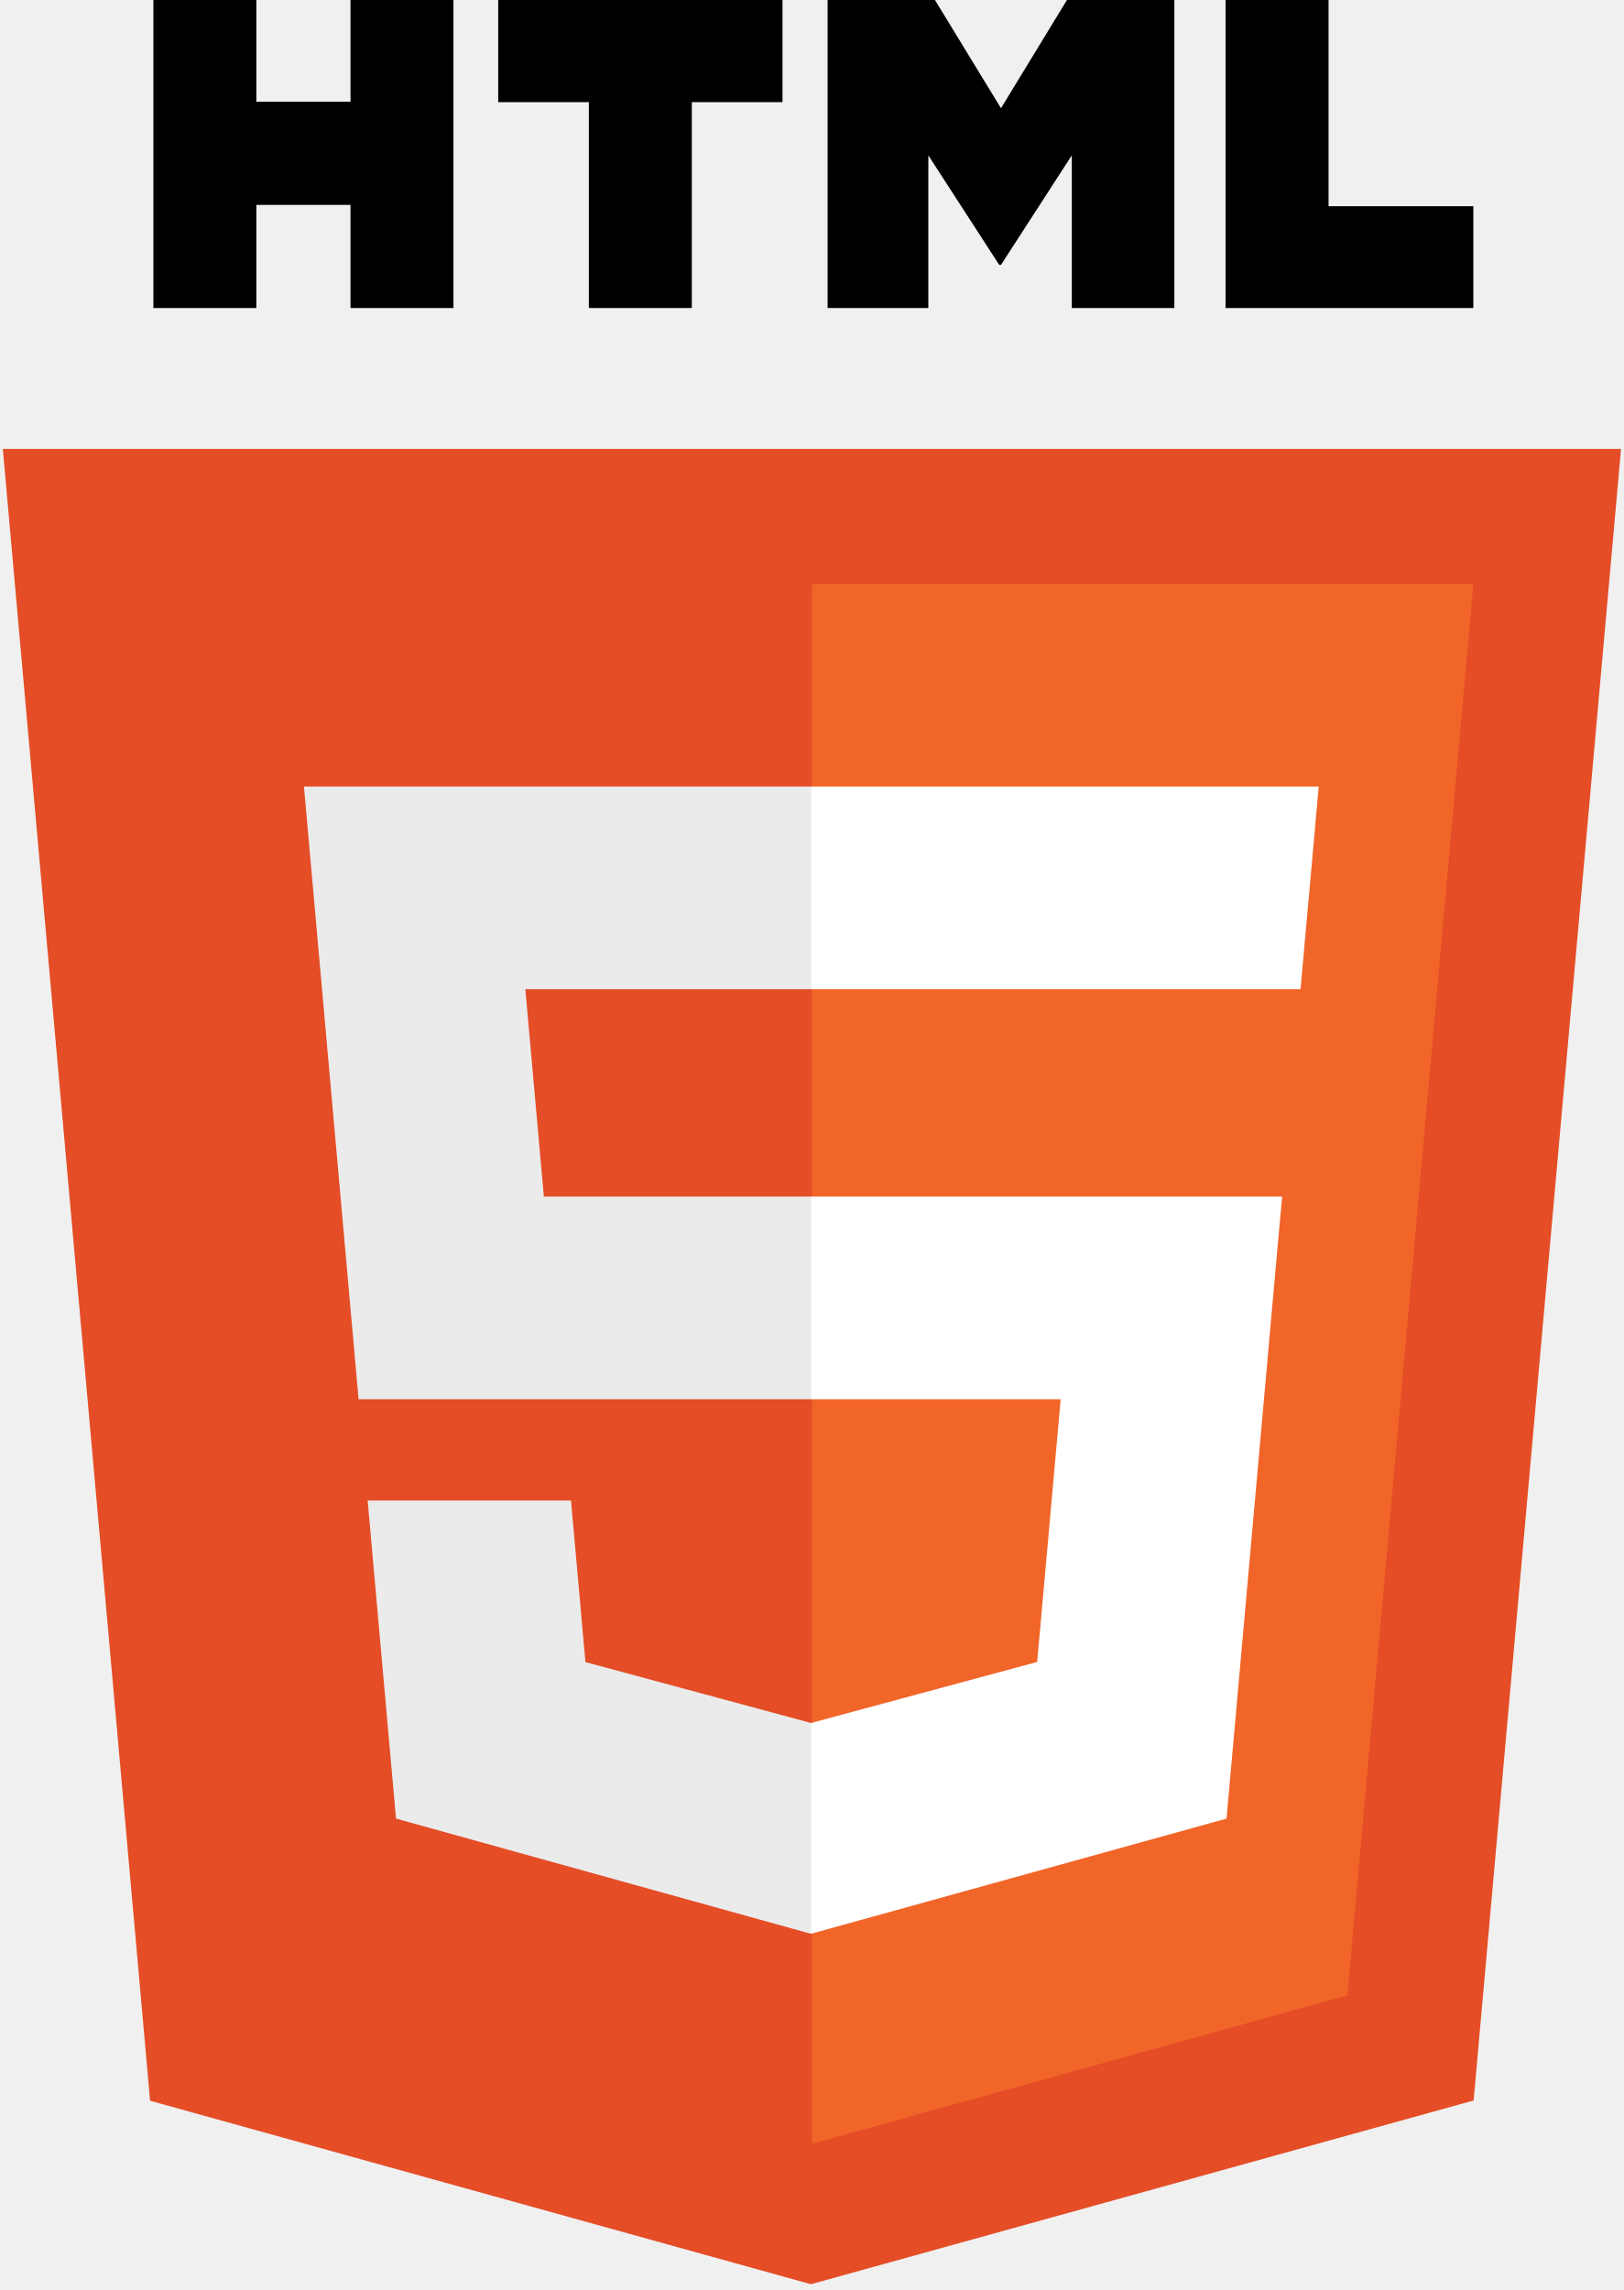
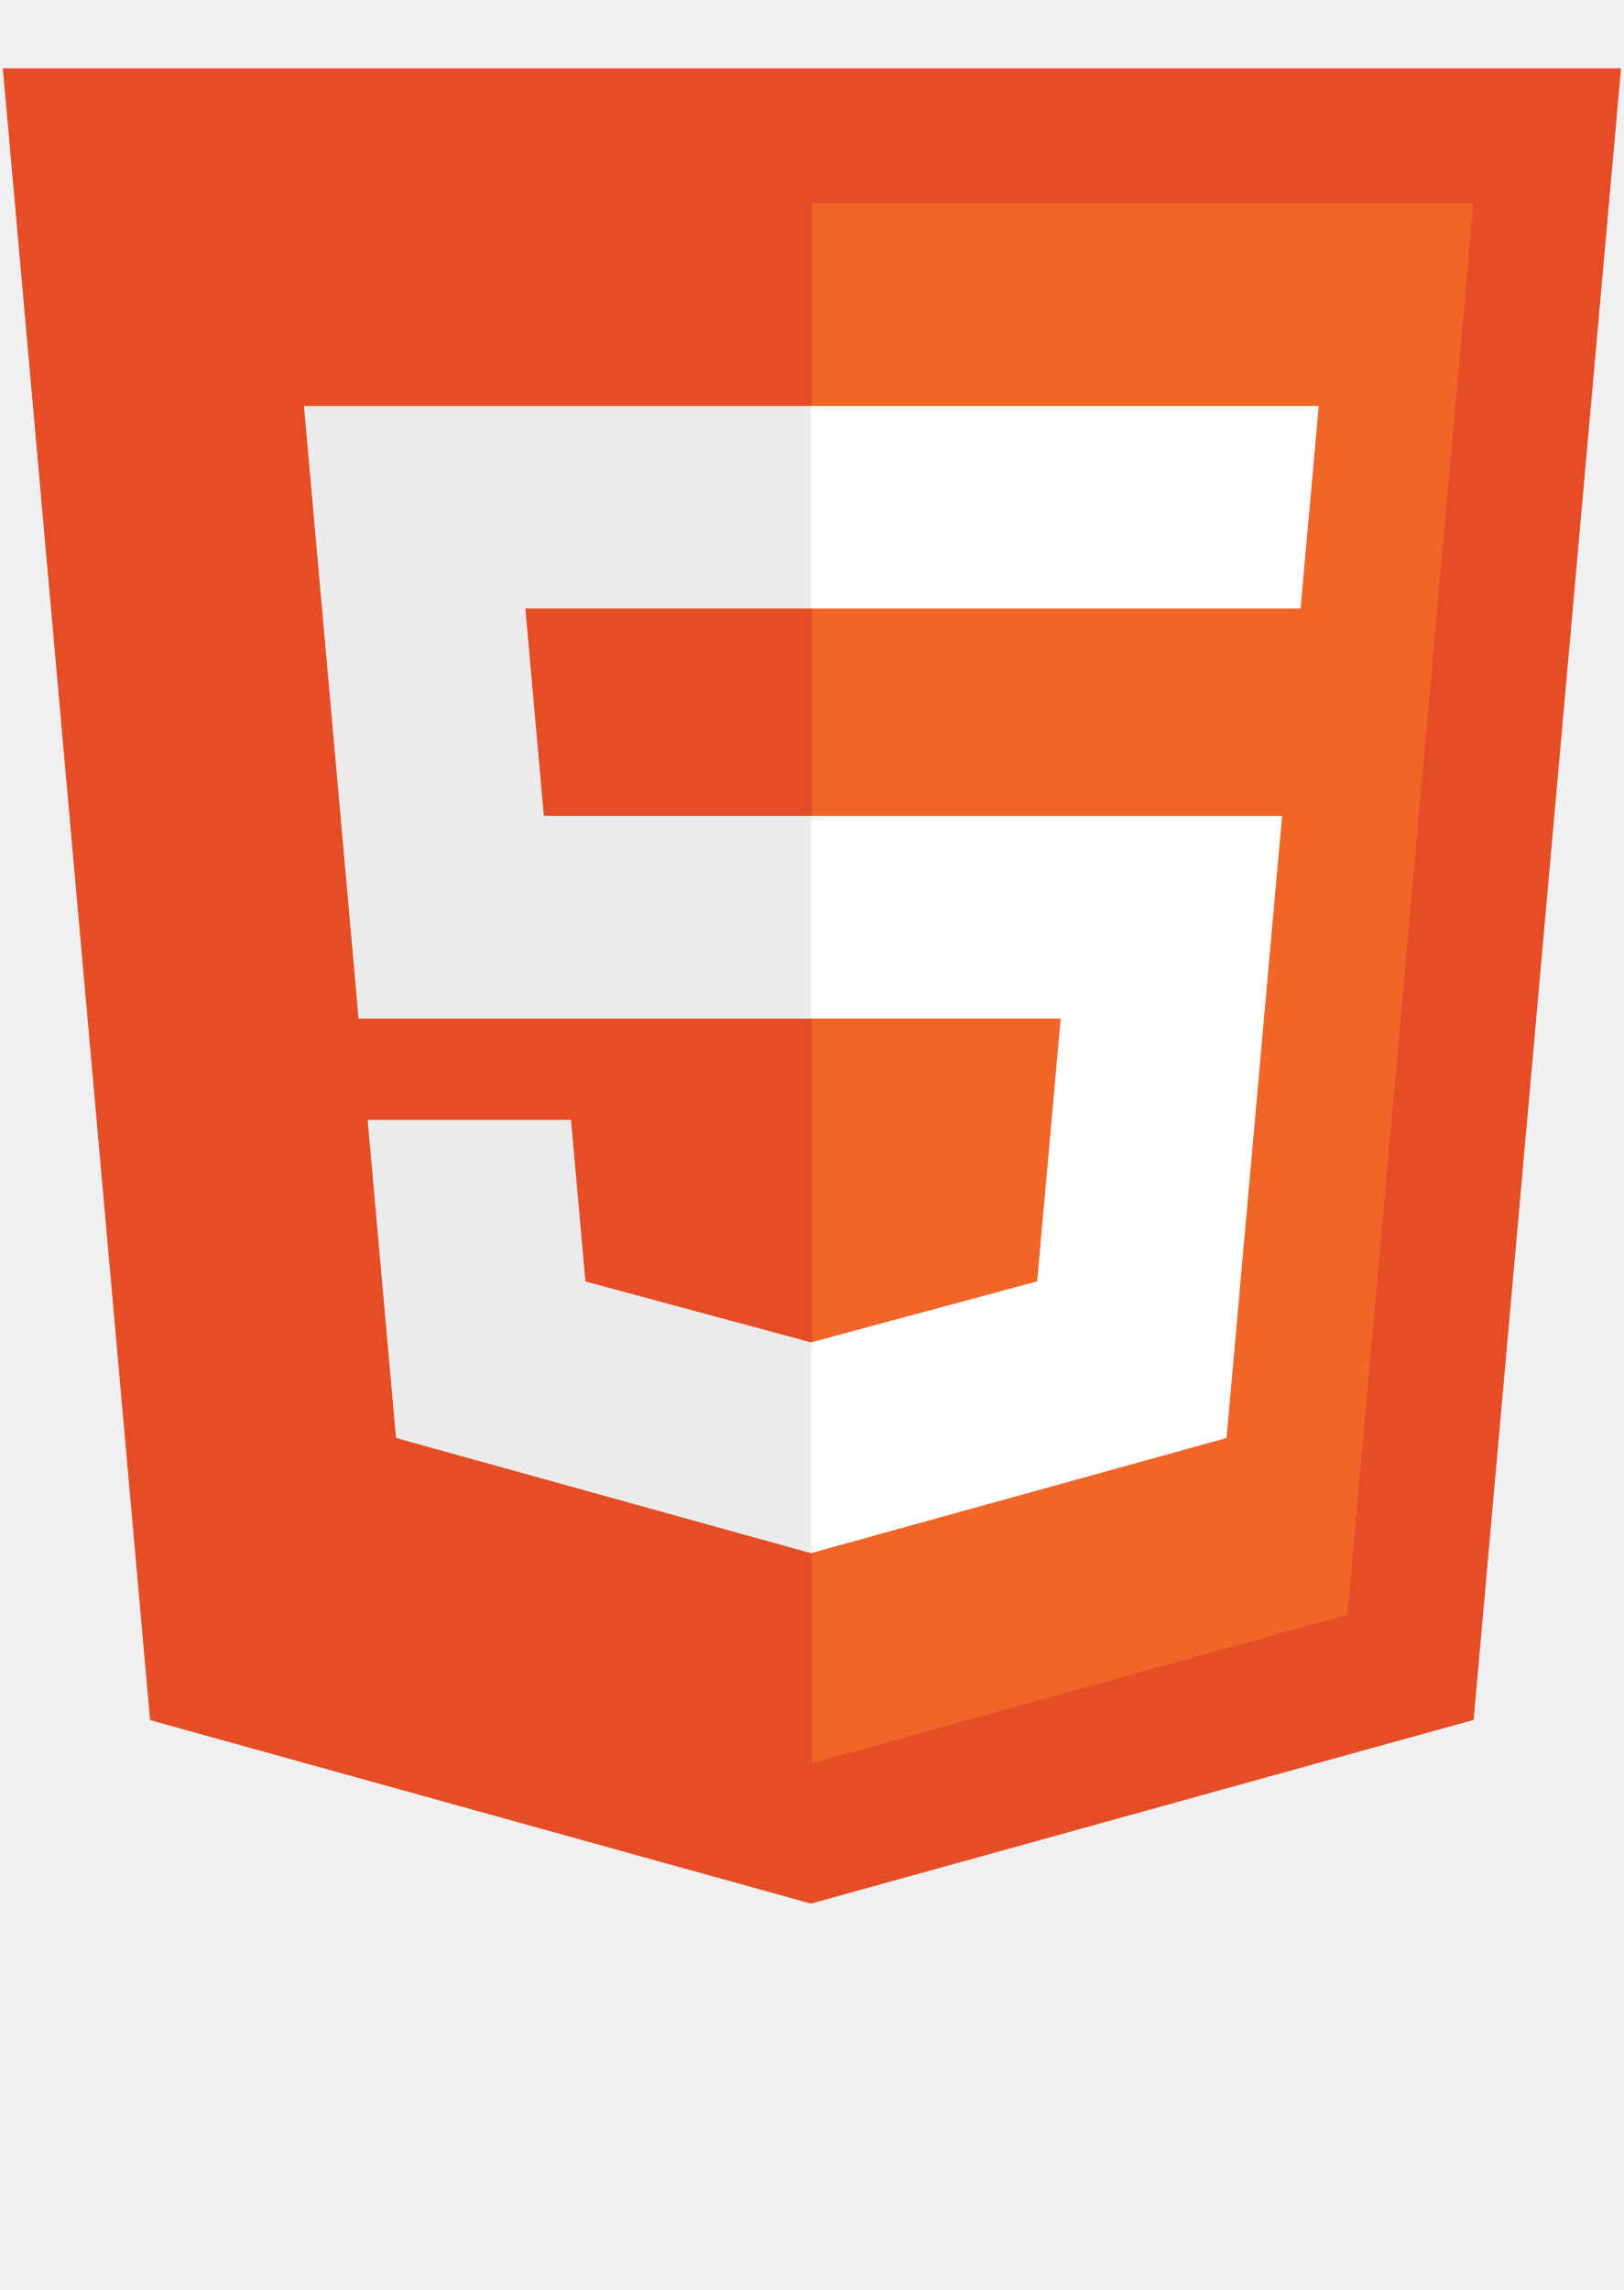
- <svg xmlns="http://www.w3.org/2000/svg" width="256px" height="361px" viewBox="0 0 256 361" version="1.1" preserveAspectRatio="xMidYMid">
+ <svg xmlns="http://www.w3.org/2000/svg" width="256px" height="361px" viewBox="0 60 256 361" version="1.1" preserveAspectRatio="xMidYMid">
  <g>
    <path d="M255.555,70.766 L232.314,331.125 L127.844,360.088 L23.662,331.166 L0.445,70.766 L255.555,70.766 L255.555,70.766 Z" fill="#E44D26" />
    <path d="M128,337.95 L212.417,314.547 L232.278,92.057 L128,92.057 L128,337.95 L128,337.95 Z" fill="#F16529" />
    <path d="M82.82,155.932 L128,155.932 L128,123.995 L47.917,123.995 L48.681,132.563 L56.531,220.573 L128,220.573 L128,188.636 L85.739,188.636 L82.82,155.932 L82.82,155.932 Z" fill="#EBEBEB" />
    <path d="M90.018,236.542 L57.958,236.542 L62.432,286.688 L127.853,304.849 L128,304.808 L128,271.58 L127.86,271.617 L92.292,262.013 L90.018,236.542 L90.018,236.542 Z" fill="#EBEBEB" />
-     <path d="M24.181,0 L40.411,0 L40.411,16.035 L55.257,16.035 L55.257,0 L71.488,0 L71.488,48.558 L55.258,48.558 L55.258,32.298 L40.411,32.298 L40.411,48.558 L24.181,48.558 L24.181,0 L24.181,0 L24.181,0 Z" fill="#000000" />
-     <path d="M92.831,16.103 L78.543,16.103 L78.543,0 L123.357,0 L123.357,16.103 L109.062,16.103 L109.062,48.558 L92.832,48.558 L92.832,16.103 L92.831,16.103 L92.831,16.103 Z" fill="#000000" />
-     <path d="M130.469,0 L147.393,0 L157.803,17.062 L168.203,0 L185.132,0 L185.132,48.558 L168.969,48.558 L168.969,24.49 L157.803,41.755 L157.524,41.755 L146.35,24.49 L146.35,48.558 L130.469,48.558 L130.469,0 L130.469,0 Z" fill="#000000" />
-     <path d="M193.21,0 L209.445,0 L209.445,32.508 L232.269,32.508 L232.269,48.558 L193.21,48.558 L193.21,0 L193.21,0 Z" fill="#000000" />
    <path d="M127.89,220.573 L167.217,220.573 L163.509,261.993 L127.89,271.607 L127.89,304.833 L193.362,286.688 L193.843,281.292 L201.348,197.212 L202.127,188.636 L127.89,188.636 L127.89,220.573 L127.89,220.573 Z" fill="#FFFFFF" />
    <path d="M127.89,155.854 L127.89,155.932 L205.033,155.932 L205.673,148.754 L207.129,132.563 L207.892,123.995 L127.89,123.995 L127.89,155.854 L127.89,155.854 Z" fill="#FFFFFF" />
  </g>
</svg>
